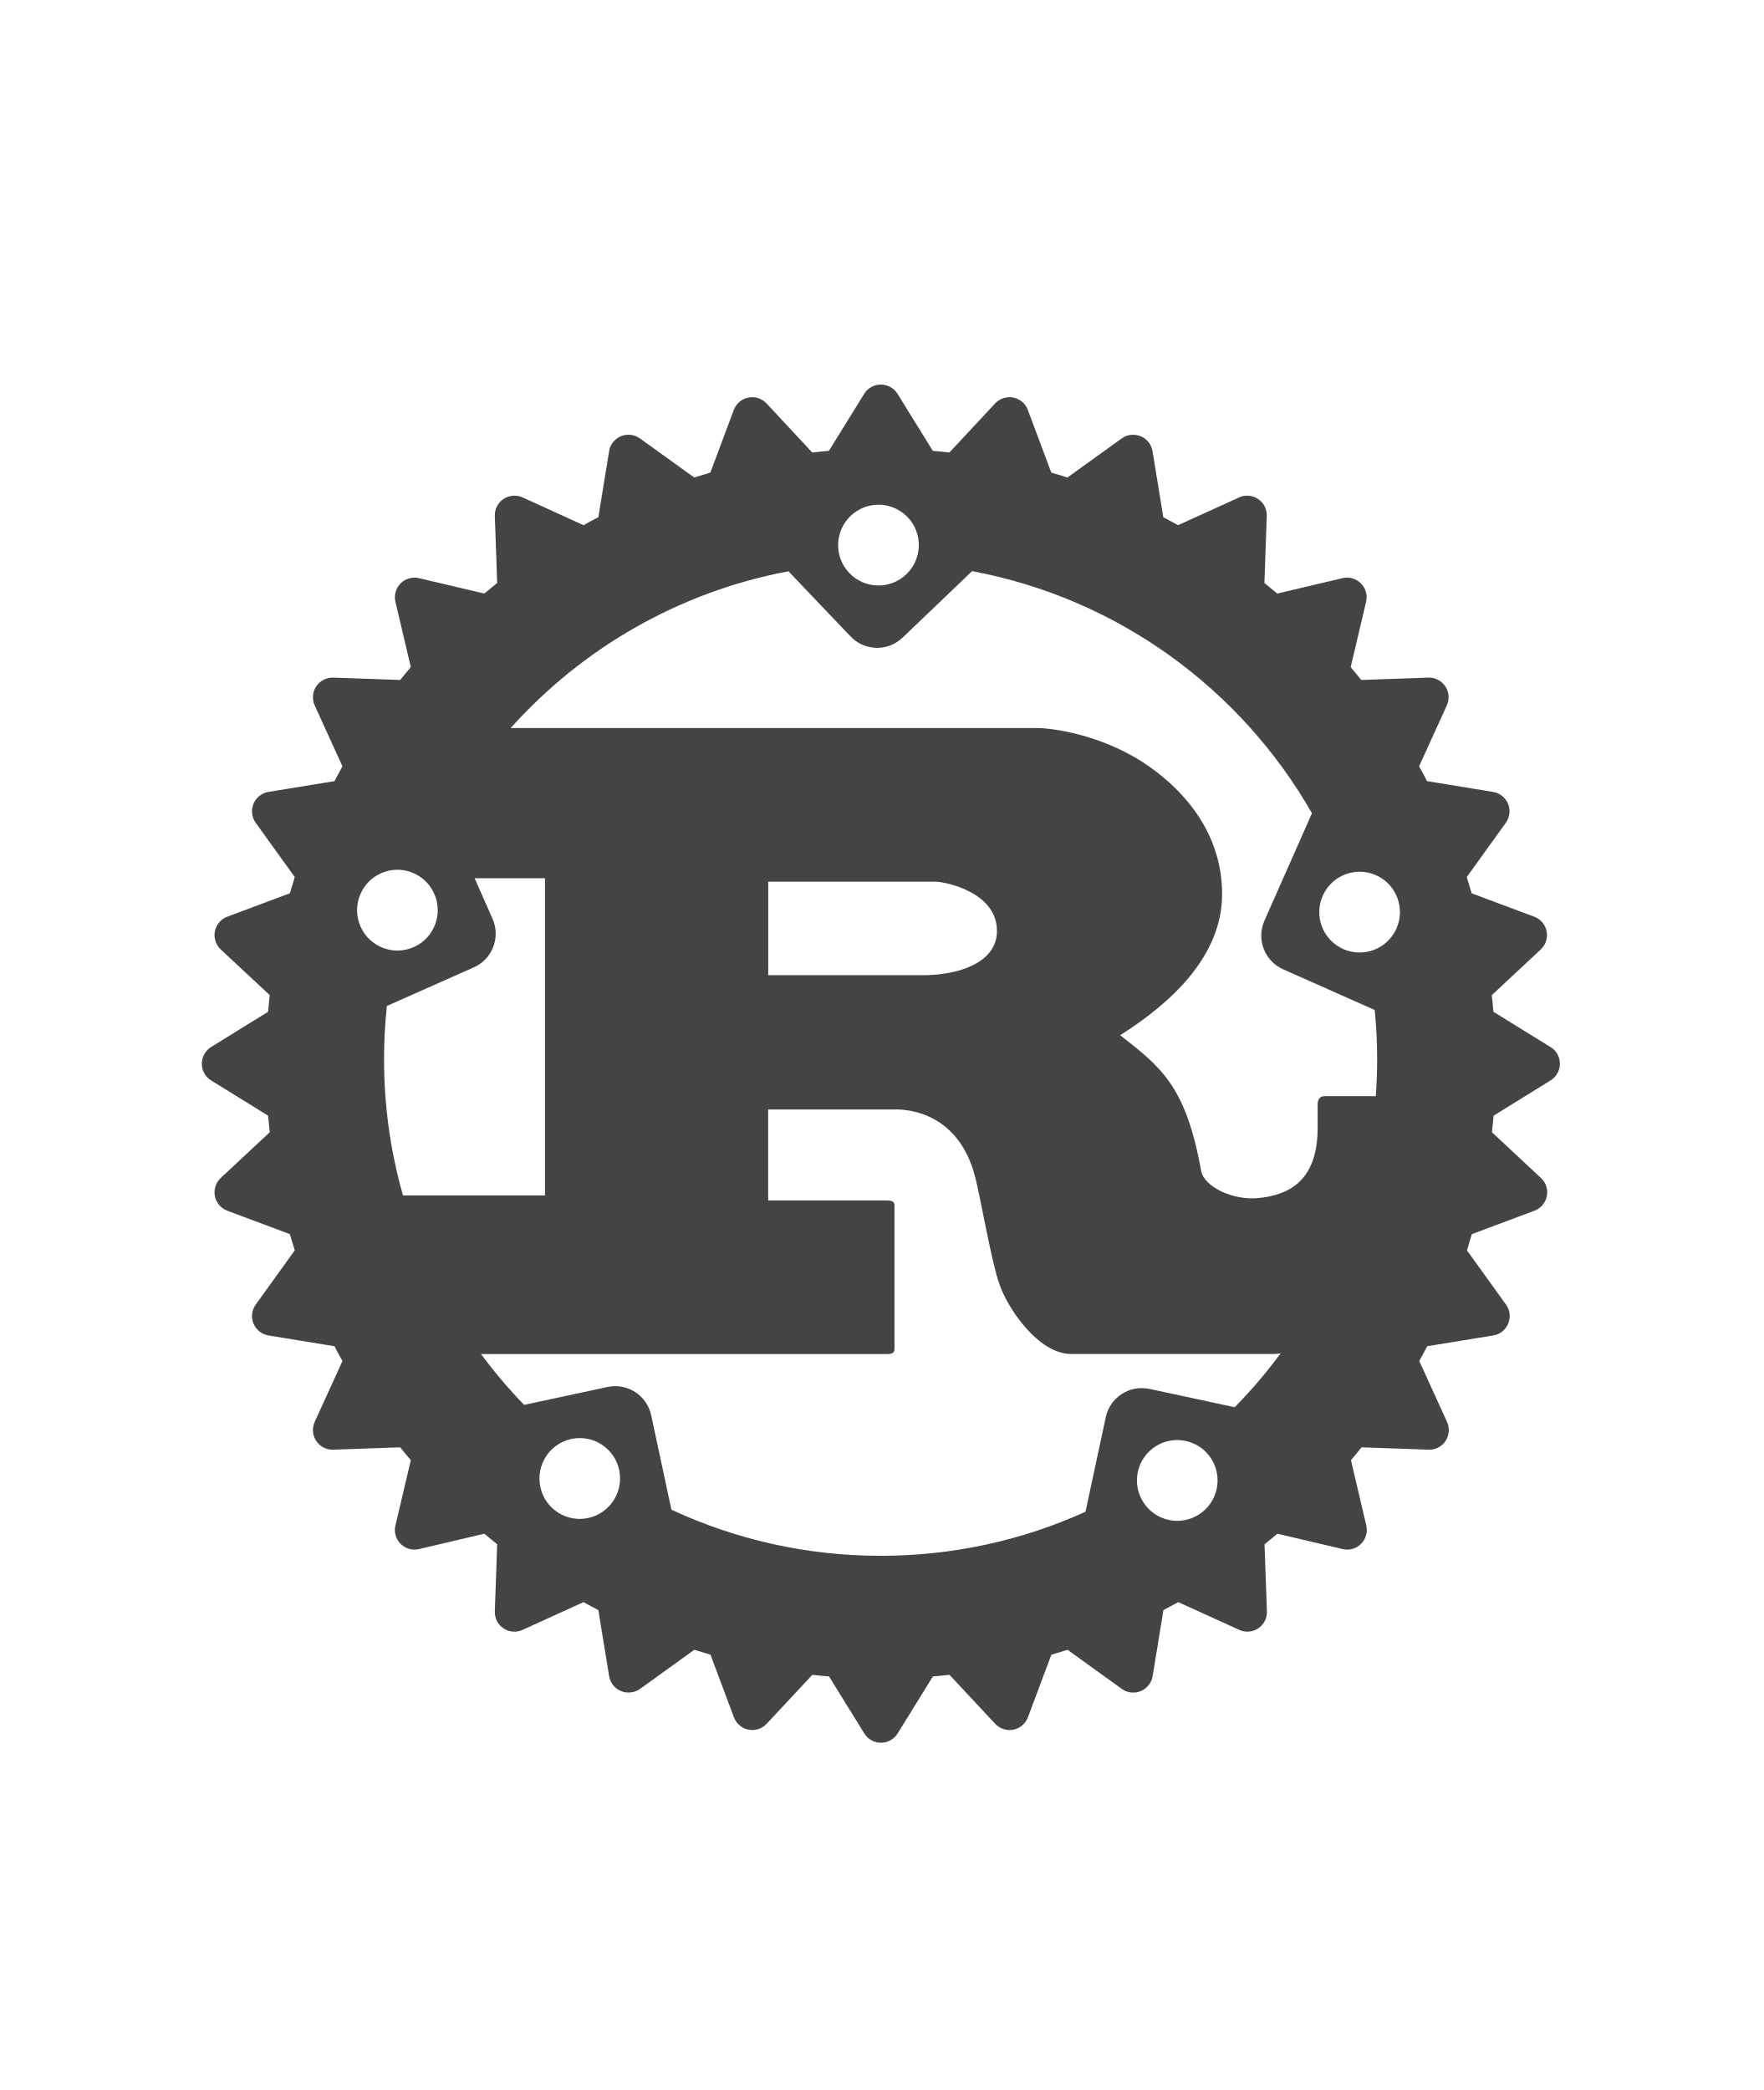
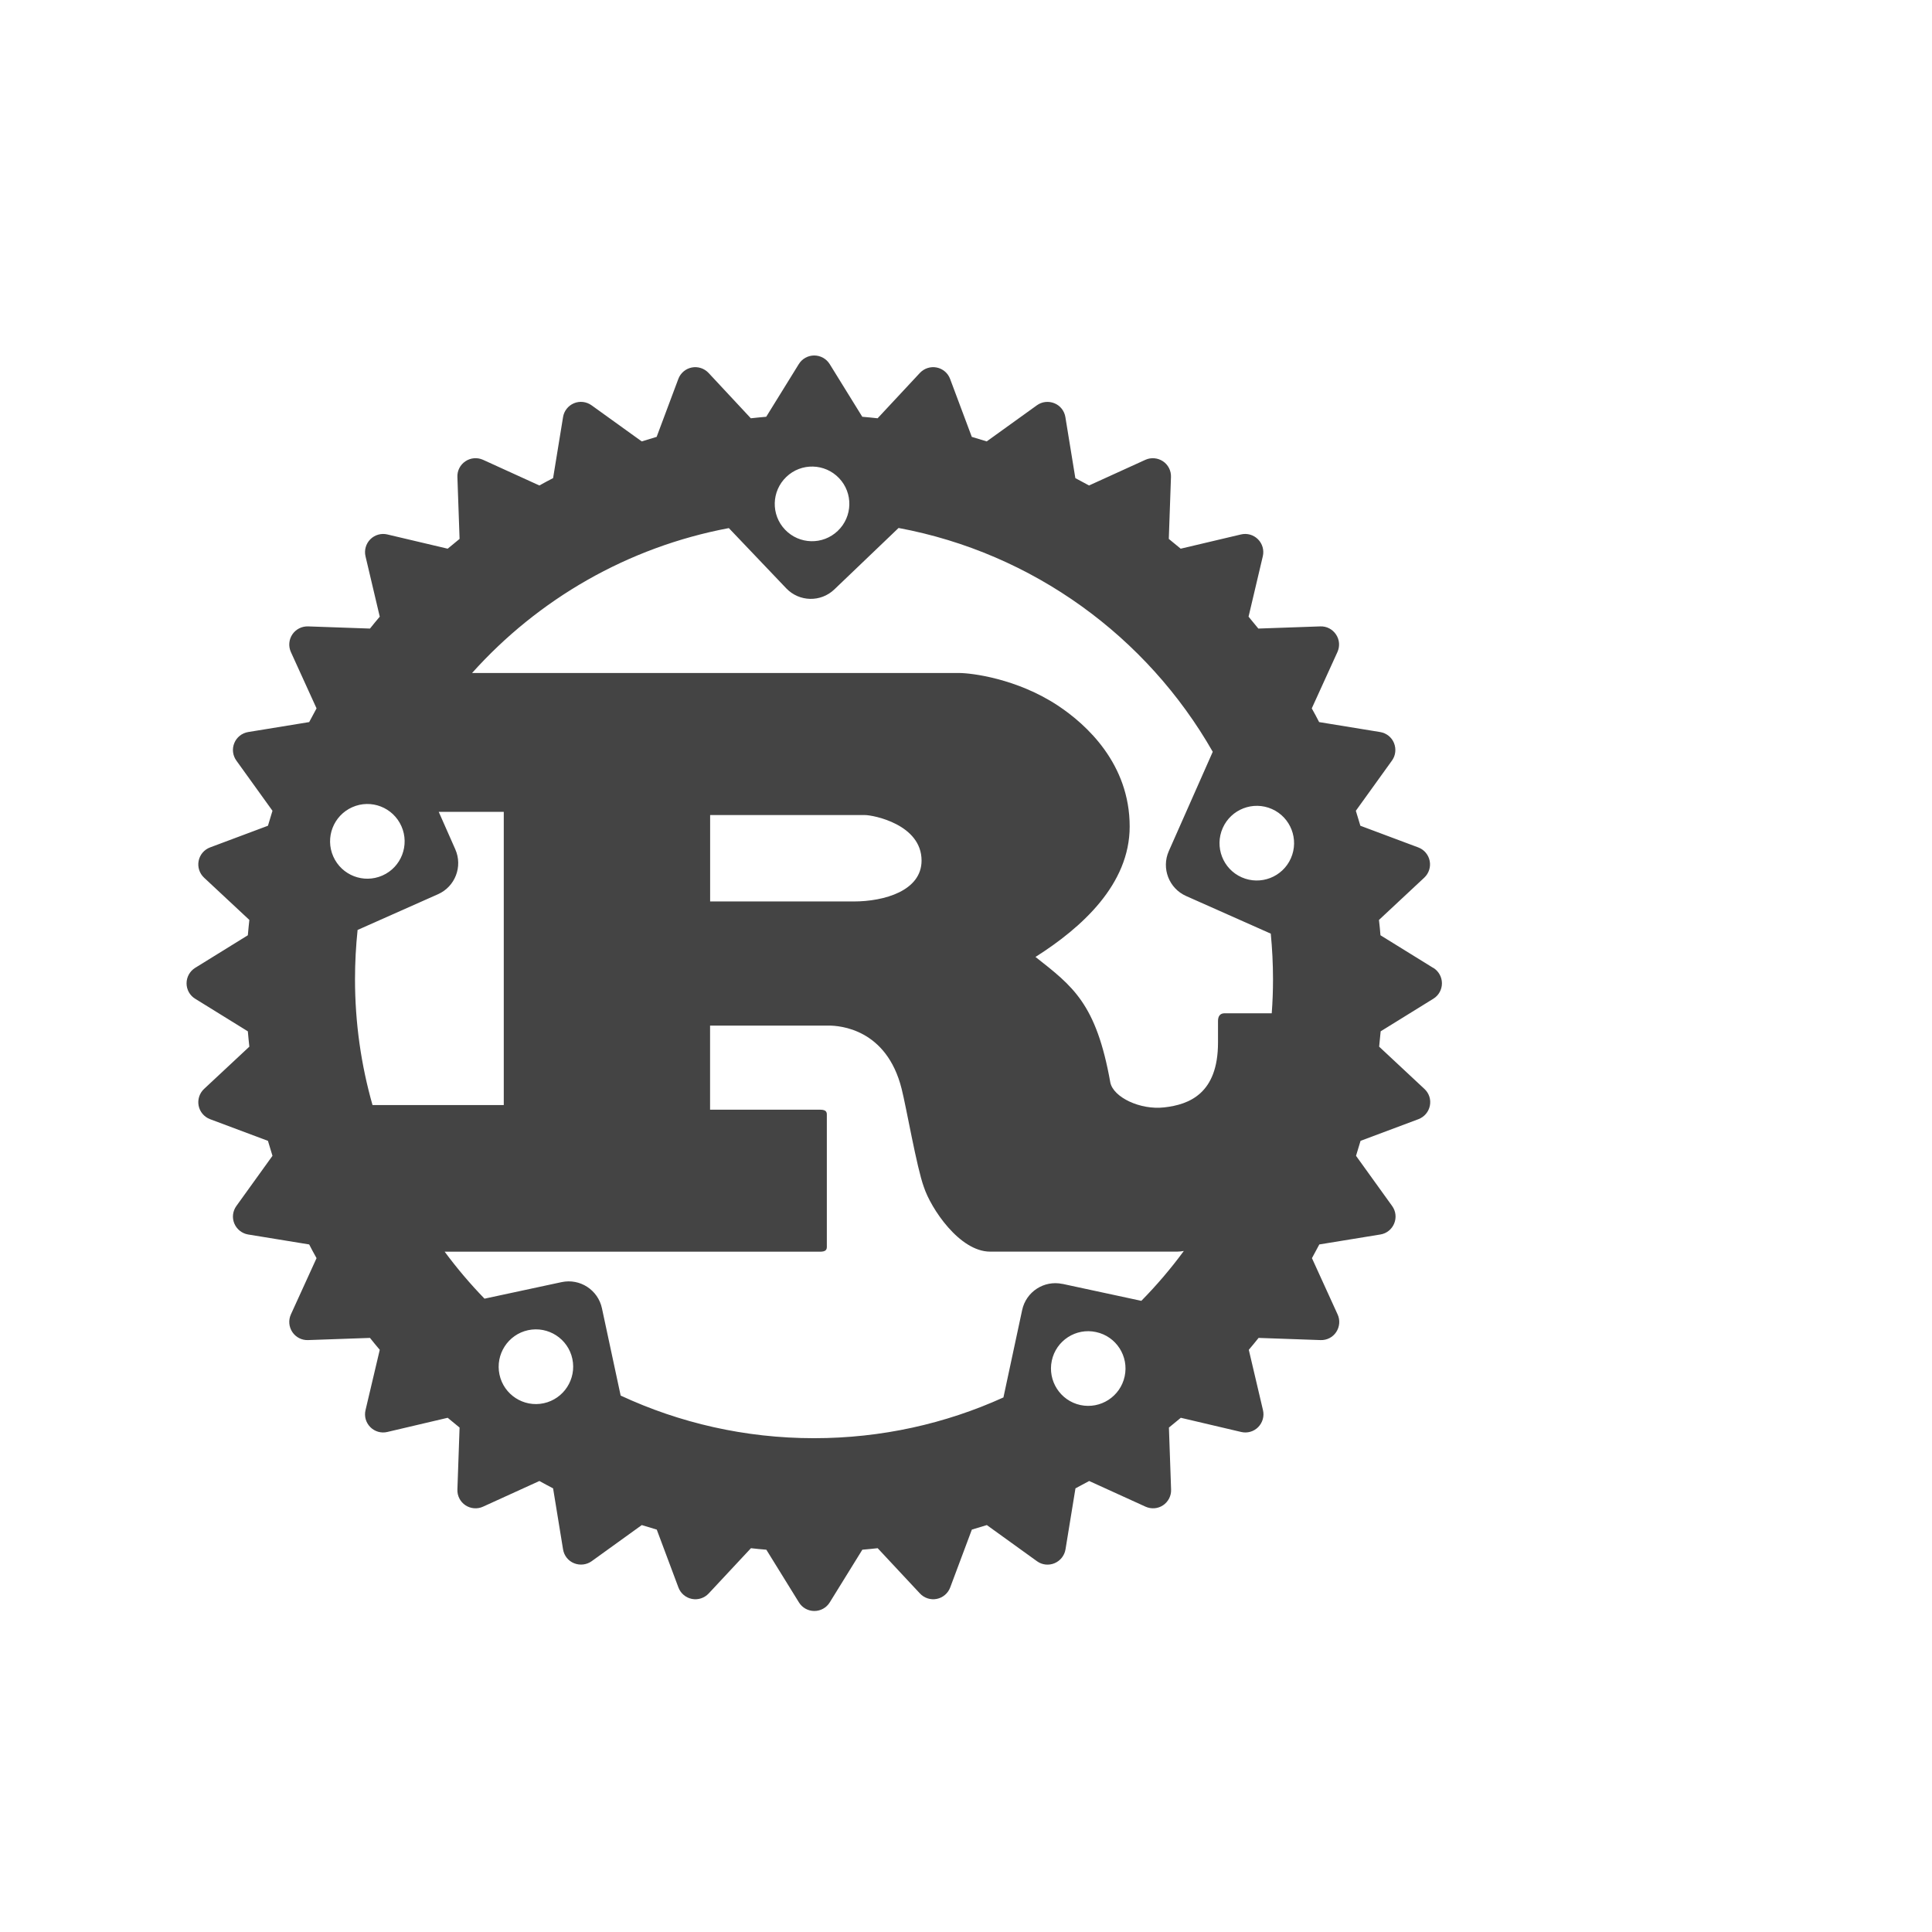
- <svg xmlns="http://www.w3.org/2000/svg" version="1.1" width="27" height="32" viewBox="0 0 27 32">
+ <svg xmlns="http://www.w3.org/2000/svg" version="1.1" width="32" height="32" viewBox="0 0 32 32">
  <path fill="#444444" d="M23.738 16.031l-0.873-0.54c-0.007-0.085-0.015-0.17-0.025-0.254l0.75-0.7c0.076-0.071 0.11-0.176 0.090-0.278s-0.092-0.187-0.189-0.223l-0.959-0.359c-0.024-0.083-0.049-0.165-0.075-0.248l0.598-0.831c0.061-0.084 0.073-0.194 0.034-0.291s-0.127-0.165-0.229-0.182l-1.011-0.165c-0.039-0.077-0.080-0.152-0.122-0.227l0.425-0.933c0.043-0.095 0.035-0.205-0.024-0.292s-0.155-0.137-0.26-0.133l-1.026 0.036c-0.053-0.066-0.107-0.132-0.162-0.197l0.236-1c0.024-0.102-0.006-0.208-0.080-0.282s-0.18-0.104-0.281-0.080l-0.999 0.236c-0.065-0.055-0.131-0.109-0.197-0.162l0.036-1.026c0.004-0.104-0.047-0.203-0.133-0.26s-0.197-0.067-0.291-0.024l-0.933 0.425c-0.075-0.041-0.151-0.082-0.227-0.122l-0.165-1.011c-0.017-0.103-0.085-0.19-0.182-0.229s-0.206-0.027-0.29 0.034l-0.831 0.598c-0.082-0.026-0.164-0.051-0.247-0.075l-0.359-0.959c-0.036-0.098-0.121-0.17-0.223-0.19s-0.207 0.014-0.278 0.090l-0.7 0.751c-0.084-0.009-0.169-0.018-0.254-0.025l-0.54-0.873c-0.055-0.088-0.152-0.142-0.256-0.142s-0.201 0.054-0.255 0.142l-0.54 0.873c-0.085 0.007-0.17 0.016-0.255 0.025l-0.7-0.751c-0.071-0.076-0.176-0.11-0.278-0.090s-0.187 0.092-0.223 0.19l-0.359 0.959c-0.083 0.024-0.165 0.049-0.247 0.075l-0.831-0.598c-0.085-0.061-0.195-0.074-0.291-0.034s-0.165 0.127-0.181 0.229l-0.165 1.011c-0.076 0.039-0.152 0.080-0.227 0.122l-0.933-0.425c-0.095-0.043-0.205-0.034-0.292 0.024s-0.137 0.156-0.133 0.26l0.036 1.026c-0.066 0.053-0.132 0.107-0.197 0.162l-1-0.236c-0.101-0.024-0.208 0.007-0.281 0.080s-0.104 0.18-0.080 0.282l0.236 1c-0.055 0.065-0.109 0.13-0.162 0.197l-1.026-0.036c-0.104-0.003-0.202 0.047-0.26 0.133s-0.067 0.197-0.024 0.292l0.425 0.933c-0.041 0.075-0.082 0.15-0.122 0.227l-1.011 0.165c-0.103 0.017-0.189 0.085-0.229 0.182s-0.027 0.206 0.034 0.291l0.598 0.831c-0.026 0.082-0.051 0.165-0.075 0.248l-0.959 0.359c-0.097 0.036-0.169 0.121-0.189 0.223s0.014 0.207 0.090 0.278l0.75 0.7c-0.009 0.085-0.018 0.169-0.025 0.254l-0.873 0.54c-0.088 0.055-0.142 0.151-0.142 0.256s0.054 0.201 0.142 0.255l0.873 0.54c0.007 0.085 0.016 0.17 0.025 0.254l-0.75 0.7c-0.076 0.071-0.11 0.176-0.090 0.278s0.092 0.186 0.189 0.223l0.959 0.359c0.024 0.083 0.049 0.166 0.075 0.248l-0.598 0.831c-0.061 0.085-0.074 0.194-0.034 0.29s0.127 0.165 0.229 0.182l1.011 0.165c0.039 0.077 0.080 0.152 0.122 0.227l-0.425 0.932c-0.043 0.095-0.034 0.205 0.024 0.292s0.157 0.137 0.26 0.133l1.026-0.036c0.053 0.067 0.107 0.132 0.162 0.197l-0.236 1c-0.024 0.102 0.006 0.207 0.080 0.281s0.18 0.104 0.281 0.080l1-0.235c0.065 0.055 0.131 0.109 0.197 0.162l-0.036 1.027c-0.004 0.104 0.047 0.203 0.133 0.26s0.197 0.067 0.292 0.023l0.933-0.425c0.075 0.042 0.151 0.082 0.227 0.122l0.165 1.011c0.017 0.103 0.085 0.19 0.182 0.229s0.206 0.027 0.291-0.033l0.831-0.599c0.082 0.026 0.165 0.051 0.248 0.075l0.359 0.959c0.036 0.097 0.121 0.169 0.223 0.189s0.207-0.014 0.278-0.090l0.7-0.75c0.084 0.010 0.17 0.018 0.255 0.025l0.54 0.873c0.054 0.088 0.151 0.142 0.255 0.142s0.201-0.054 0.255-0.142l0.54-0.873c0.085-0.007 0.17-0.016 0.254-0.025l0.7 0.75c0.071 0.076 0.176 0.11 0.278 0.090s0.186-0.092 0.223-0.189l0.359-0.959c0.083-0.024 0.166-0.049 0.248-0.075l0.831 0.599c0.084 0.061 0.194 0.073 0.29 0.033s0.165-0.127 0.182-0.229l0.165-1.011c0.076-0.040 0.152-0.081 0.227-0.122l0.933 0.425c0.095 0.043 0.205 0.035 0.291-0.023s0.137-0.156 0.133-0.26l-0.036-1.027c0.066-0.053 0.132-0.107 0.197-0.162l1 0.235c0.101 0.024 0.208-0.006 0.281-0.080s0.104-0.18 0.080-0.281l-0.235-1c0.055-0.065 0.109-0.13 0.162-0.197l1.026 0.036c0.104 0.004 0.203-0.046 0.26-0.133s0.067-0.197 0.023-0.292l-0.425-0.932c0.041-0.075 0.082-0.151 0.122-0.227l1.011-0.165c0.103-0.016 0.189-0.085 0.229-0.182s0.027-0.206-0.034-0.29l-0.598-0.831c0.026-0.082 0.051-0.165 0.075-0.248l0.959-0.359c0.097-0.037 0.169-0.121 0.189-0.223 0.021-0.102-0.013-0.207-0.090-0.278l-0.75-0.7c0.009-0.085 0.017-0.169 0.025-0.254l0.873-0.54c0.088-0.054 0.142-0.151 0.142-0.255s-0.054-0.201-0.142-0.256zM17.895 23.272c-0.333-0.072-0.545-0.401-0.474-0.735s0.4-0.547 0.733-0.474c0.334 0.071 0.546 0.4 0.474 0.734s-0.4 0.546-0.733 0.475zM17.598 21.266c-0.304-0.065-0.603 0.128-0.668 0.433l-0.31 1.447c-0.957 0.434-2.018 0.675-3.137 0.675-1.144 0-2.229-0.253-3.203-0.706l-0.31-1.446c-0.065-0.304-0.364-0.498-0.668-0.433l-1.277 0.274c-0.237-0.244-0.457-0.504-0.66-0.778h6.213c0.070 0 0.117-0.013 0.117-0.077v-2.198c0-0.064-0.047-0.077-0.117-0.077h-1.817v-1.393h1.965c0.179 0 0.959 0.051 1.208 1.048 0.078 0.306 0.25 1.304 0.367 1.623 0.117 0.358 0.592 1.073 1.099 1.073h3.096c0.035 0 0.073-0.004 0.112-0.011-0.215 0.292-0.45 0.568-0.704 0.826l-1.306-0.281zM9.006 23.242c-0.333 0.072-0.662-0.141-0.733-0.475s0.141-0.663 0.474-0.735c0.333-0.071 0.662 0.141 0.733 0.475s-0.141 0.663-0.474 0.735zM6.649 13.685c0.138 0.312-0.002 0.678-0.314 0.816s-0.676-0.002-0.815-0.315c-0.138-0.312 0.002-0.677 0.314-0.816s0.676 0.002 0.815 0.315zM5.925 15.402l1.33-0.591c0.284-0.126 0.412-0.459 0.286-0.744l-0.274-0.62h1.077v4.856h-2.174c-0.189-0.663-0.29-1.362-0.29-2.085 0-0.276 0.015-0.549 0.043-0.817zM11.762 14.931v-1.431h2.566c0.133 0 0.936 0.153 0.936 0.754 0 0.499-0.616 0.677-1.123 0.677l-2.379 0zM21.085 16.219c0 0.19-0.007 0.378-0.021 0.564h-0.78c-0.078 0-0.11 0.051-0.11 0.128v0.358c0 0.843-0.476 1.027-0.892 1.073-0.397 0.045-0.837-0.166-0.891-0.409-0.234-1.316-0.624-1.597-1.24-2.083 0.765-0.485 1.56-1.201 1.56-2.16 0-1.035-0.71-1.687-1.193-2.006-0.679-0.447-1.43-0.537-1.632-0.537h-8.067c1.094-1.221 2.576-2.085 4.253-2.4l0.951 0.998c0.215 0.225 0.571 0.233 0.796 0.018l1.064-1.018c2.229 0.415 4.117 1.803 5.204 3.707l-0.728 1.645c-0.126 0.285 0.003 0.618 0.287 0.744l1.402 0.623c0.024 0.249 0.037 0.501 0.037 0.755zM13.024 7.899c0.246-0.236 0.637-0.227 0.873 0.020s0.226 0.639-0.021 0.874c-0.246 0.236-0.637 0.227-0.873-0.020s-0.226-0.638 0.021-0.874zM20.252 13.715c0.138-0.312 0.503-0.453 0.815-0.315s0.452 0.504 0.314 0.816c-0.138 0.312-0.503 0.453-0.815 0.315s-0.452-0.504-0.314-0.816z" />
</svg>
